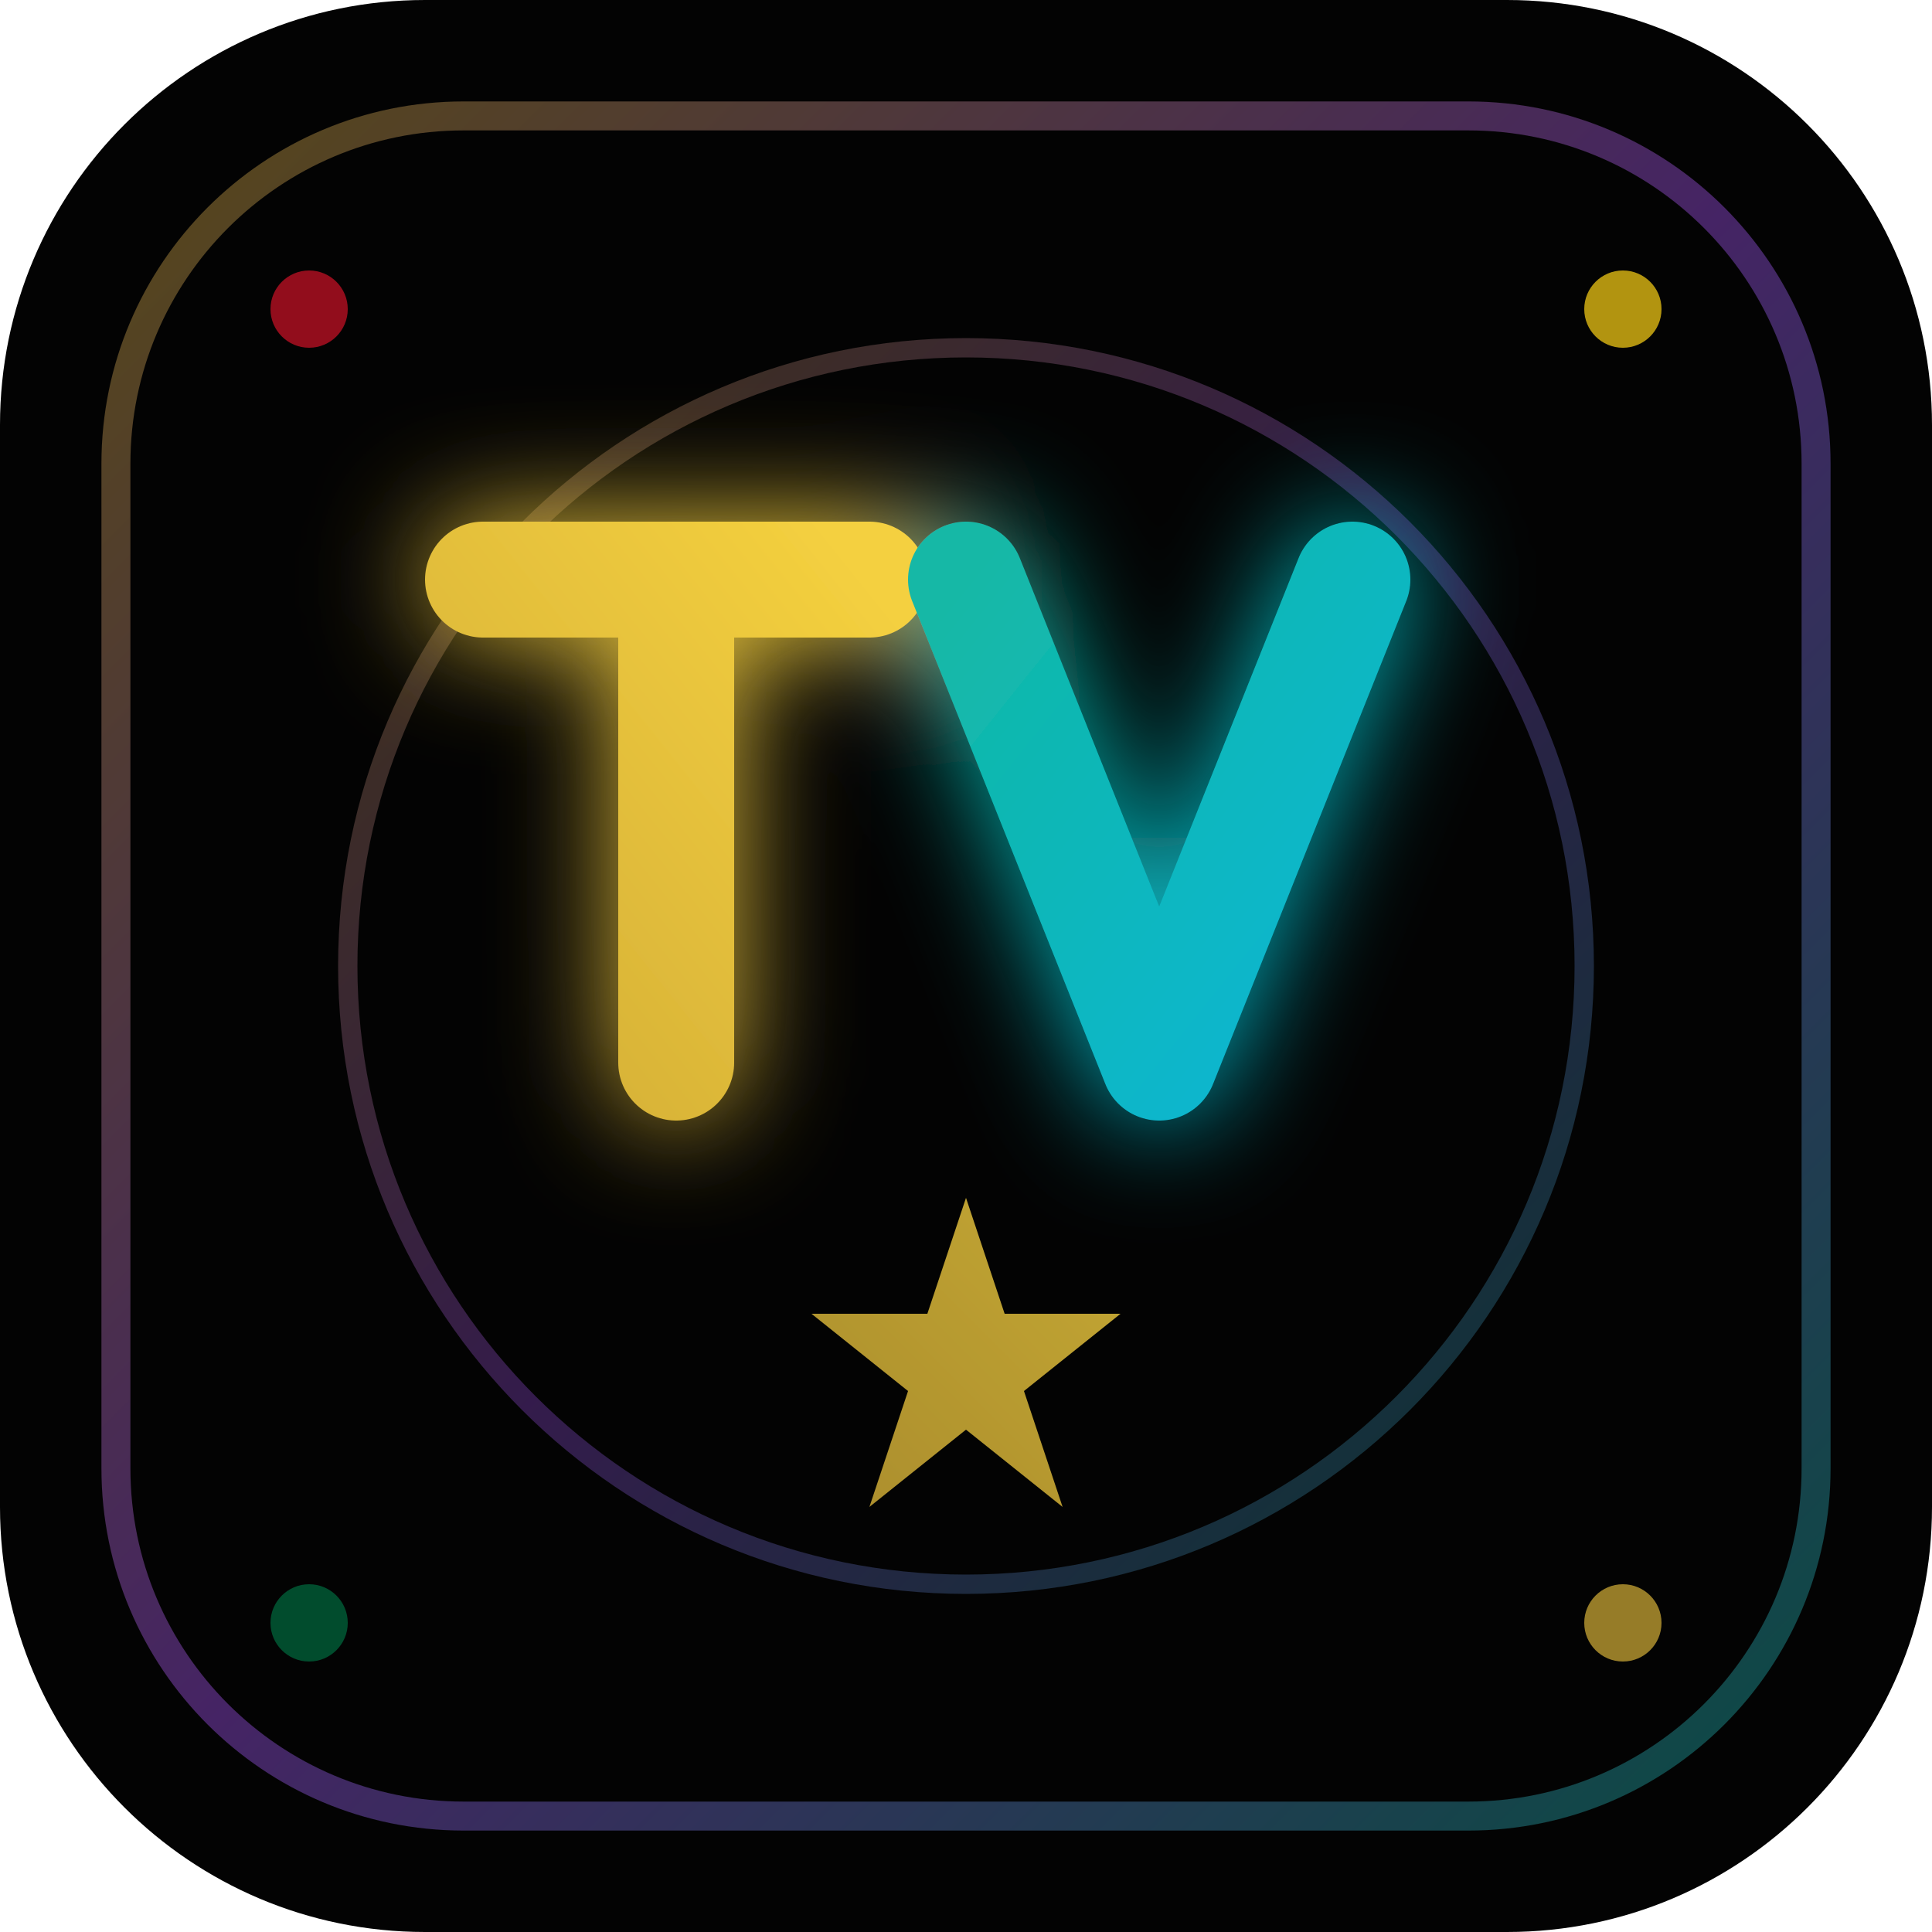
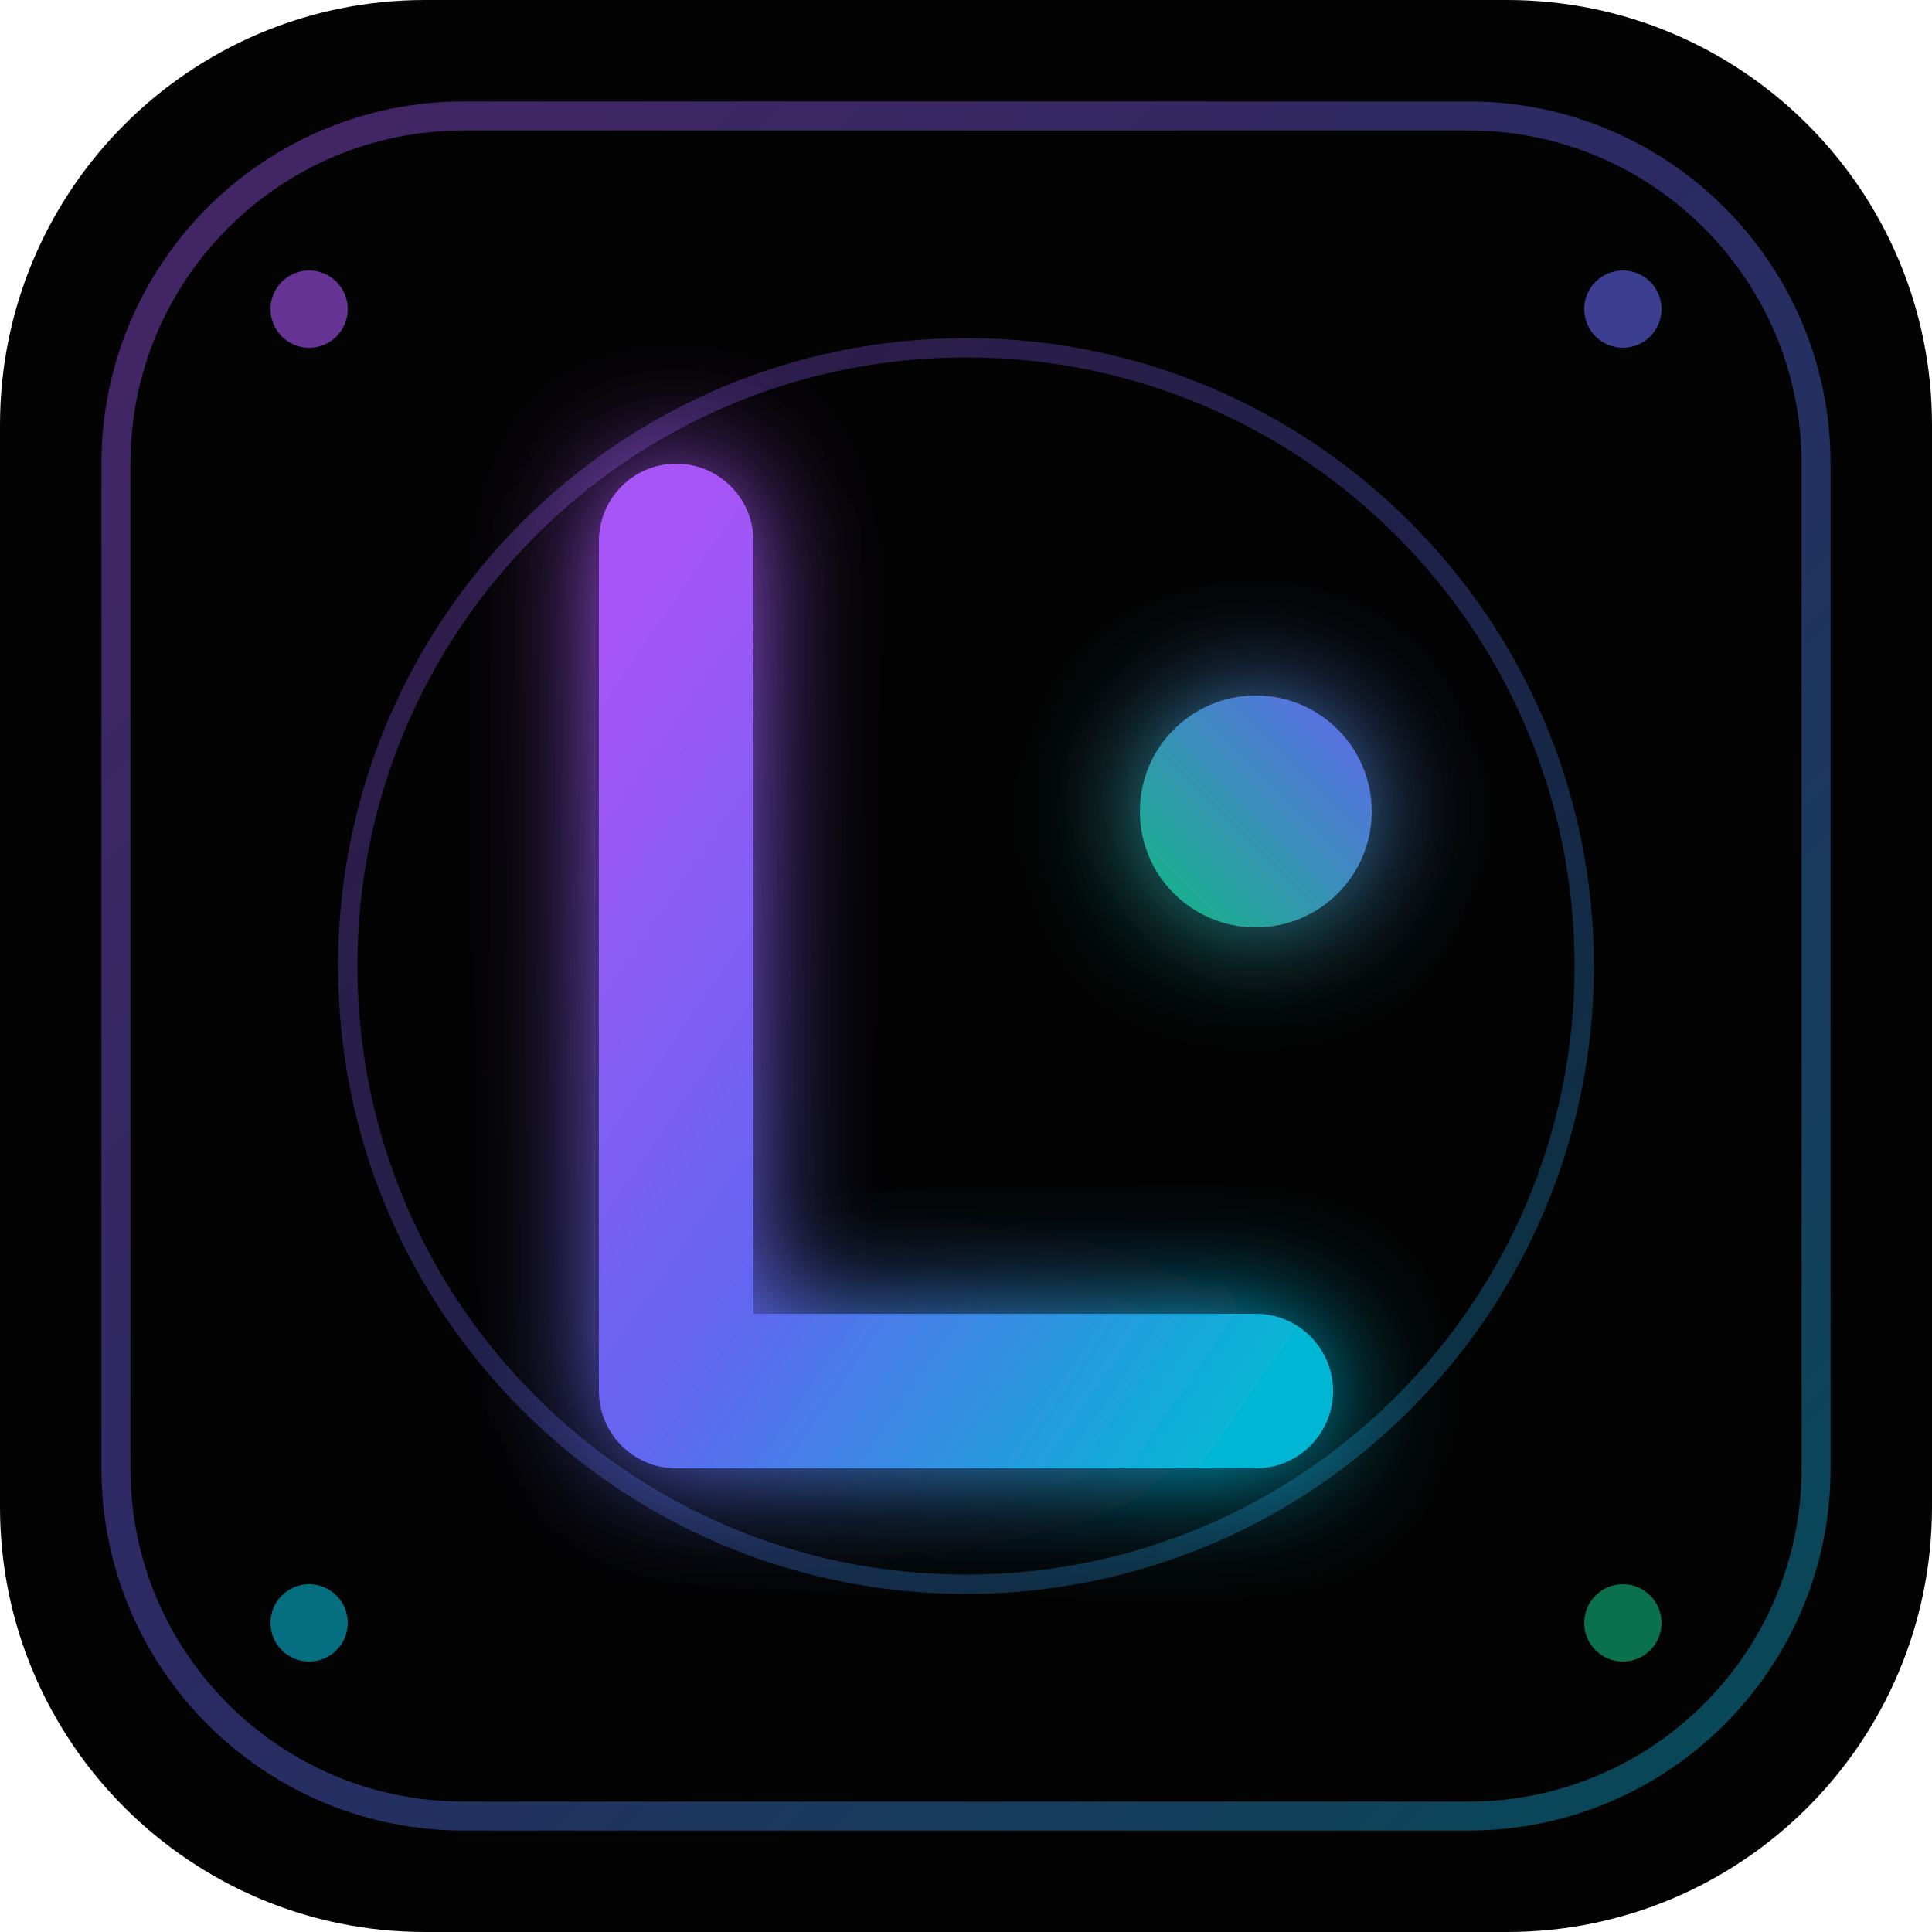
<svg xmlns="http://www.w3.org/2000/svg" viewBox="0 0 100 100">
  <defs>
-     <linearGradient id="tvGrad" x1="0%" y1="0%" x2="100%" y2="100%">
-       <stop offset="0%" style="stop-color:#D4AF37" />
-       <stop offset="50%" style="stop-color:#a855f7" />
-       <stop offset="100%" style="stop-color:#14b8a6" />
+     <linearGradient id="mainGrad" x1="0%" y1="0%" x2="100%" y2="100%">
+       <stop offset="0%" style="stop-color:#a855f7" />
+       <stop offset="50%" style="stop-color:#6366f1" />
+       <stop offset="100%" style="stop-color:#06b6d4" />
    </linearGradient>
-     <linearGradient id="goldGrad" x1="0%" y1="100%" x2="100%" y2="0%">
-       <stop offset="0%" style="stop-color:#D4AF37" />
-       <stop offset="100%" style="stop-color:#F4D03F" />
-     </linearGradient>
-     <linearGradient id="tealGrad" x1="0%" y1="0%" x2="100%" y2="100%">
-       <stop offset="0%" style="stop-color:#14b8a6" />
-       <stop offset="100%" style="stop-color:#06b6d4" />
+     <linearGradient id="accentGrad" x1="0%" y1="100%" x2="100%" y2="0%">
+       <stop offset="0%" style="stop-color:#10b981" />
+       <stop offset="100%" style="stop-color:#6366f1" />
    </linearGradient>
    <filter id="glow" x="-50%" y="-50%" width="200%" height="200%">
      <feGaussianBlur stdDeviation="3" result="blur" />
      <feMerge>
        <feMergeNode in="blur" />
        <feMergeNode in="SourceGraphic" />
      </feMerge>
    </filter>
+     <filter id="innerGlow">
+       <feGaussianBlur stdDeviation="2" result="blur" />
+       <feComposite in="SourceGraphic" in2="blur" operator="over" />
+     </filter>
  </defs>
  <rect width="100" height="100" rx="22" fill="#030303" />
-   <rect x="6" y="6" width="88" height="88" rx="18" fill="none" stroke="url(#tvGrad)" stroke-width="1.5" opacity="0.4" />
-   <circle cx="50" cy="50" r="32" fill="none" stroke="url(#tvGrad)" stroke-width="1" opacity="0.3" />
+   <rect x="6" y="6" width="88" height="88" rx="18" fill="none" stroke="url(#mainGrad)" stroke-width="1.5" opacity="0.4" />
+   <circle cx="50" cy="50" r="32" fill="none" stroke="url(#mainGrad)" stroke-width="1" opacity="0.3" />
  <g filter="url(#glow)">
-     <path d="M25 30 L45 30 M35 30 L35 55" fill="none" stroke="url(#goldGrad)" stroke-width="6" stroke-linecap="round" stroke-linejoin="round" />
-     <path d="M50 30 L60 55 L70 30" fill="none" stroke="url(#tealGrad)" stroke-width="6" stroke-linecap="round" stroke-linejoin="round" />
+     <path d="M35 28 L35 72 L65 72" fill="none" stroke="url(#mainGrad)" stroke-width="8" stroke-linecap="round" stroke-linejoin="round" />
+     <circle cx="65" cy="42" r="6" fill="url(#accentGrad)" />
  </g>
-   <g transform="translate(50, 70)">
-     <path d="M0 -8 L2 -2 L8 -2 L3 2 L5 8 L0 4 L-5 8 L-3 2 L-8 -2 L-2 -2 Z" fill="url(#goldGrad)" opacity="0.8" />
-   </g>
-   <circle cx="16" cy="16" r="2" fill="#CE1126" opacity="0.7" />
-   <circle cx="84" cy="16" r="2" fill="#FCD116" opacity="0.7" />
-   <circle cx="16" cy="84" r="2" fill="#006B3F" opacity="0.7" />
-   <circle cx="84" cy="84" r="2" fill="#D4AF37" opacity="0.7" />
+   <circle cx="16" cy="16" r="2" fill="#a855f7" opacity="0.6" />
+   <circle cx="84" cy="16" r="2" fill="#6366f1" opacity="0.6" />
+   <circle cx="16" cy="84" r="2" fill="#06b6d4" opacity="0.6" />
+   <circle cx="84" cy="84" r="2" fill="#10b981" opacity="0.6" />
</svg>
